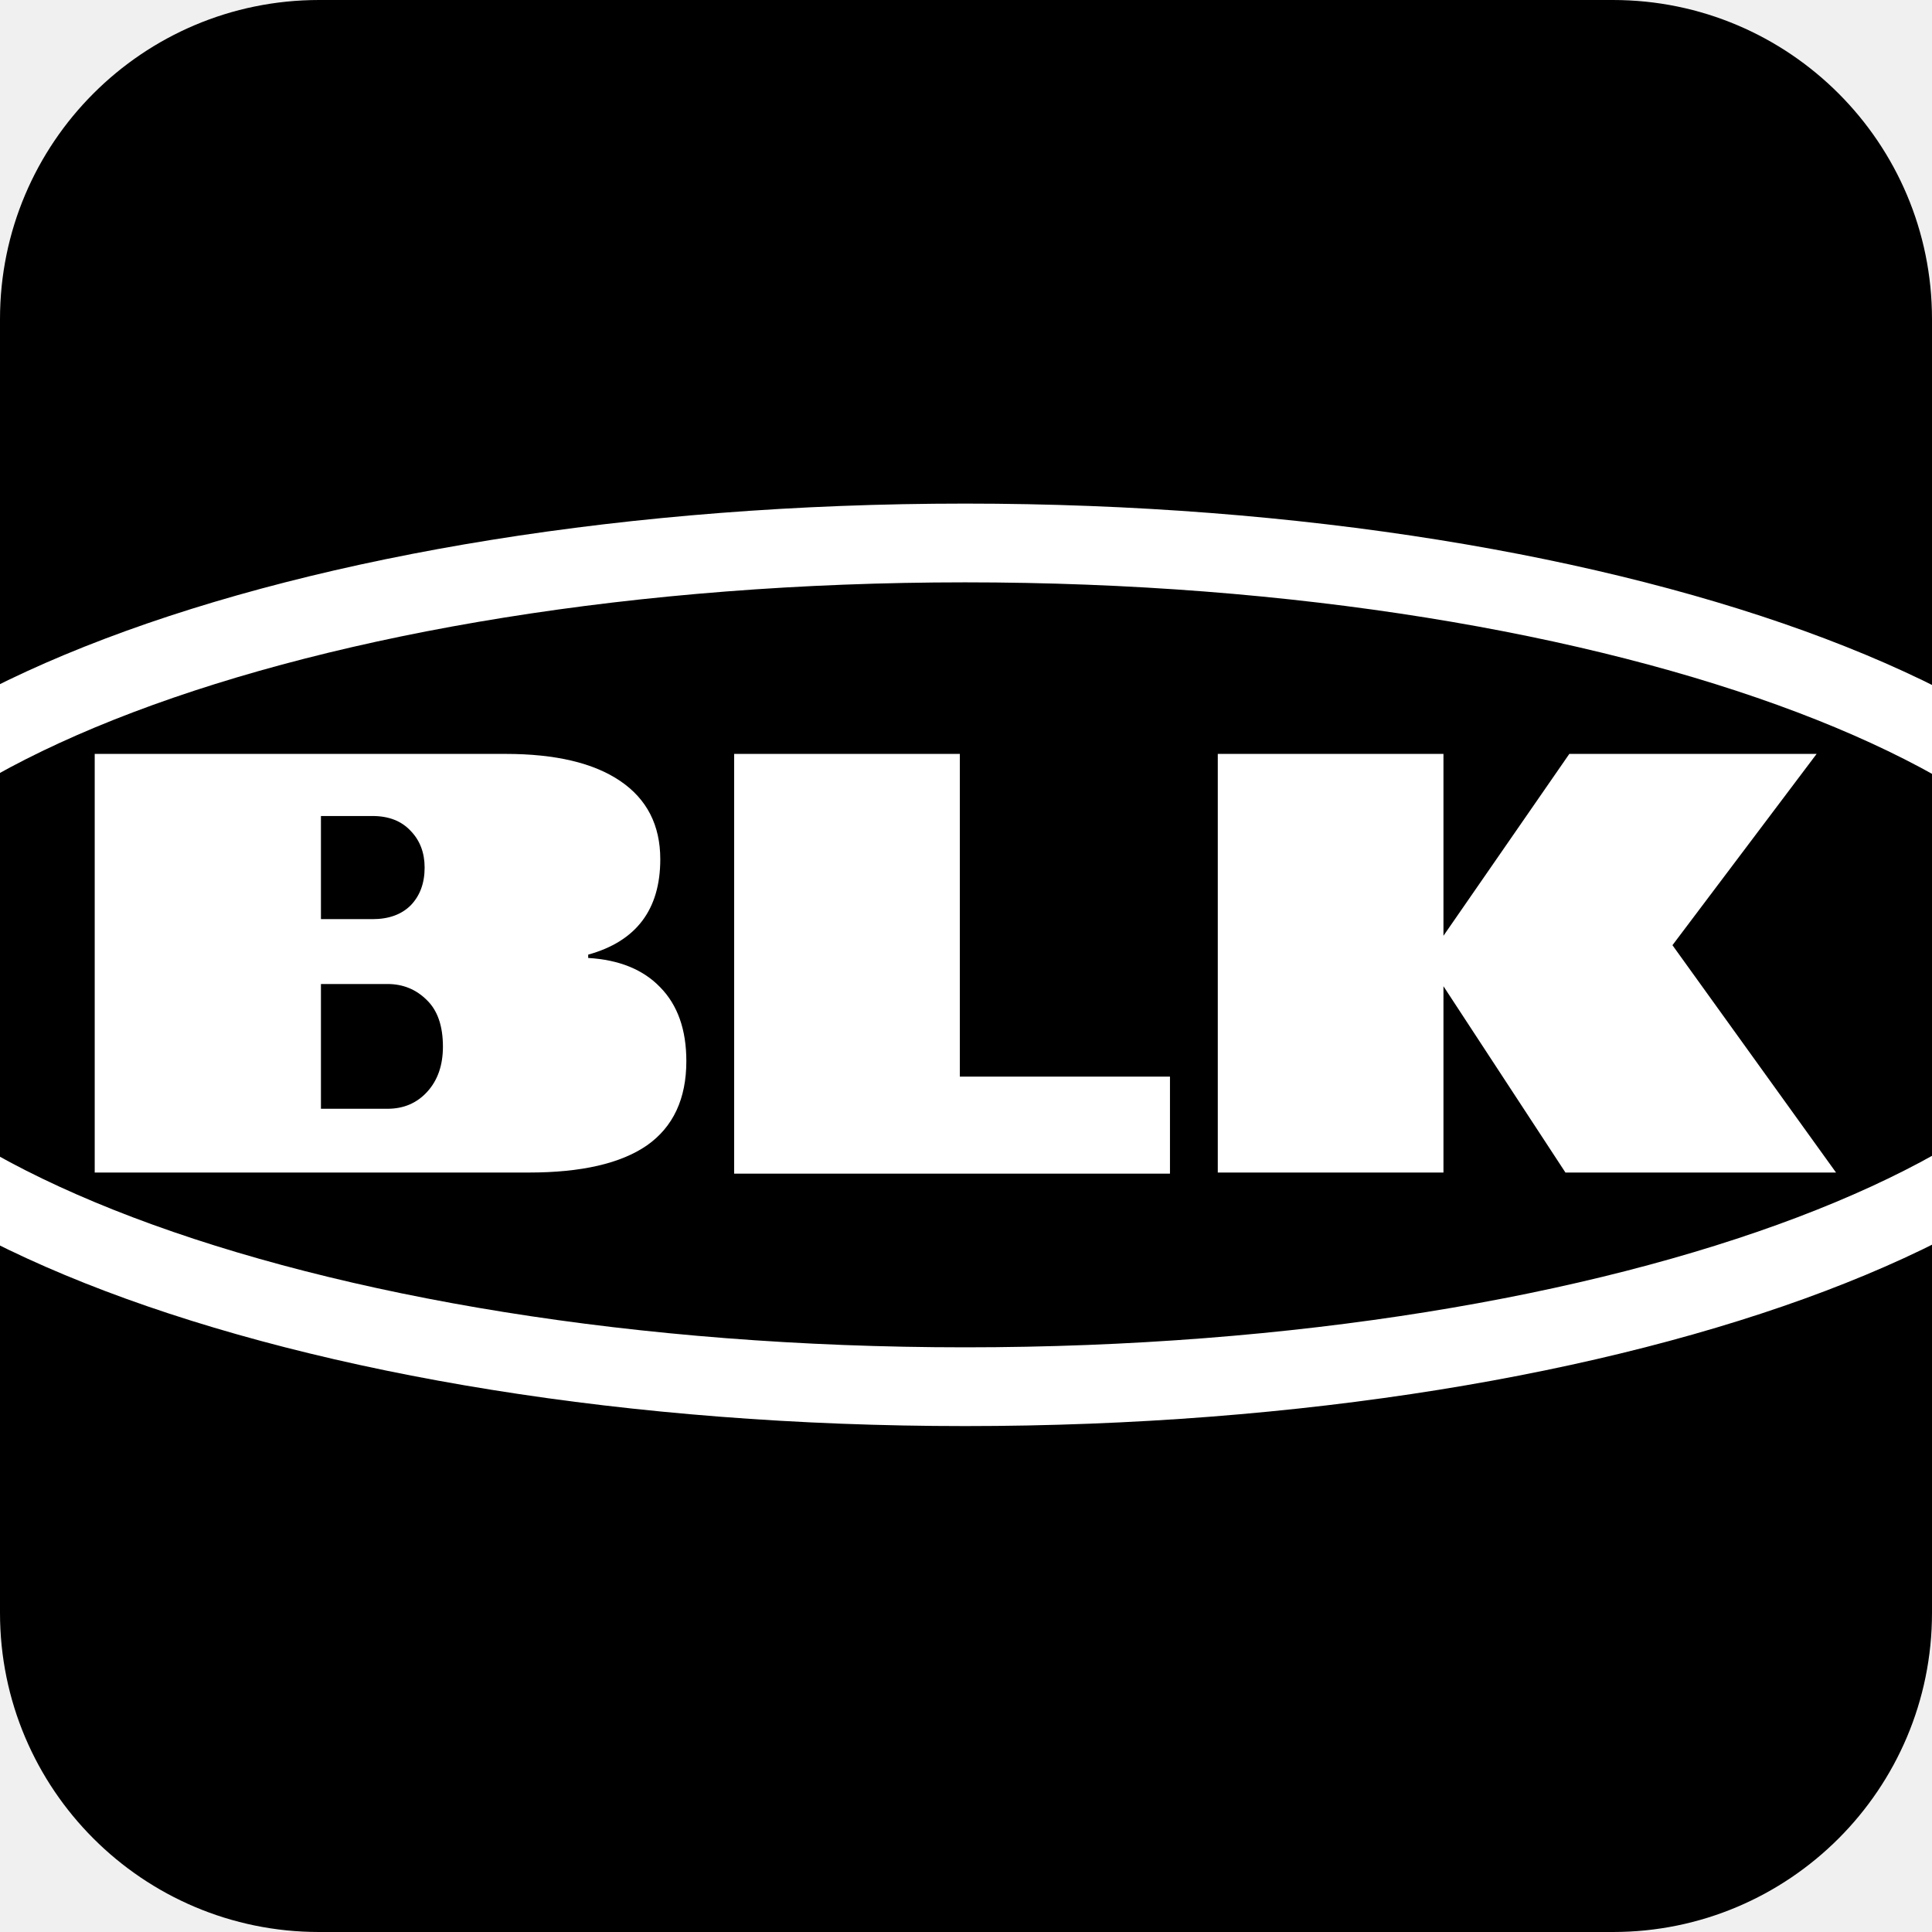
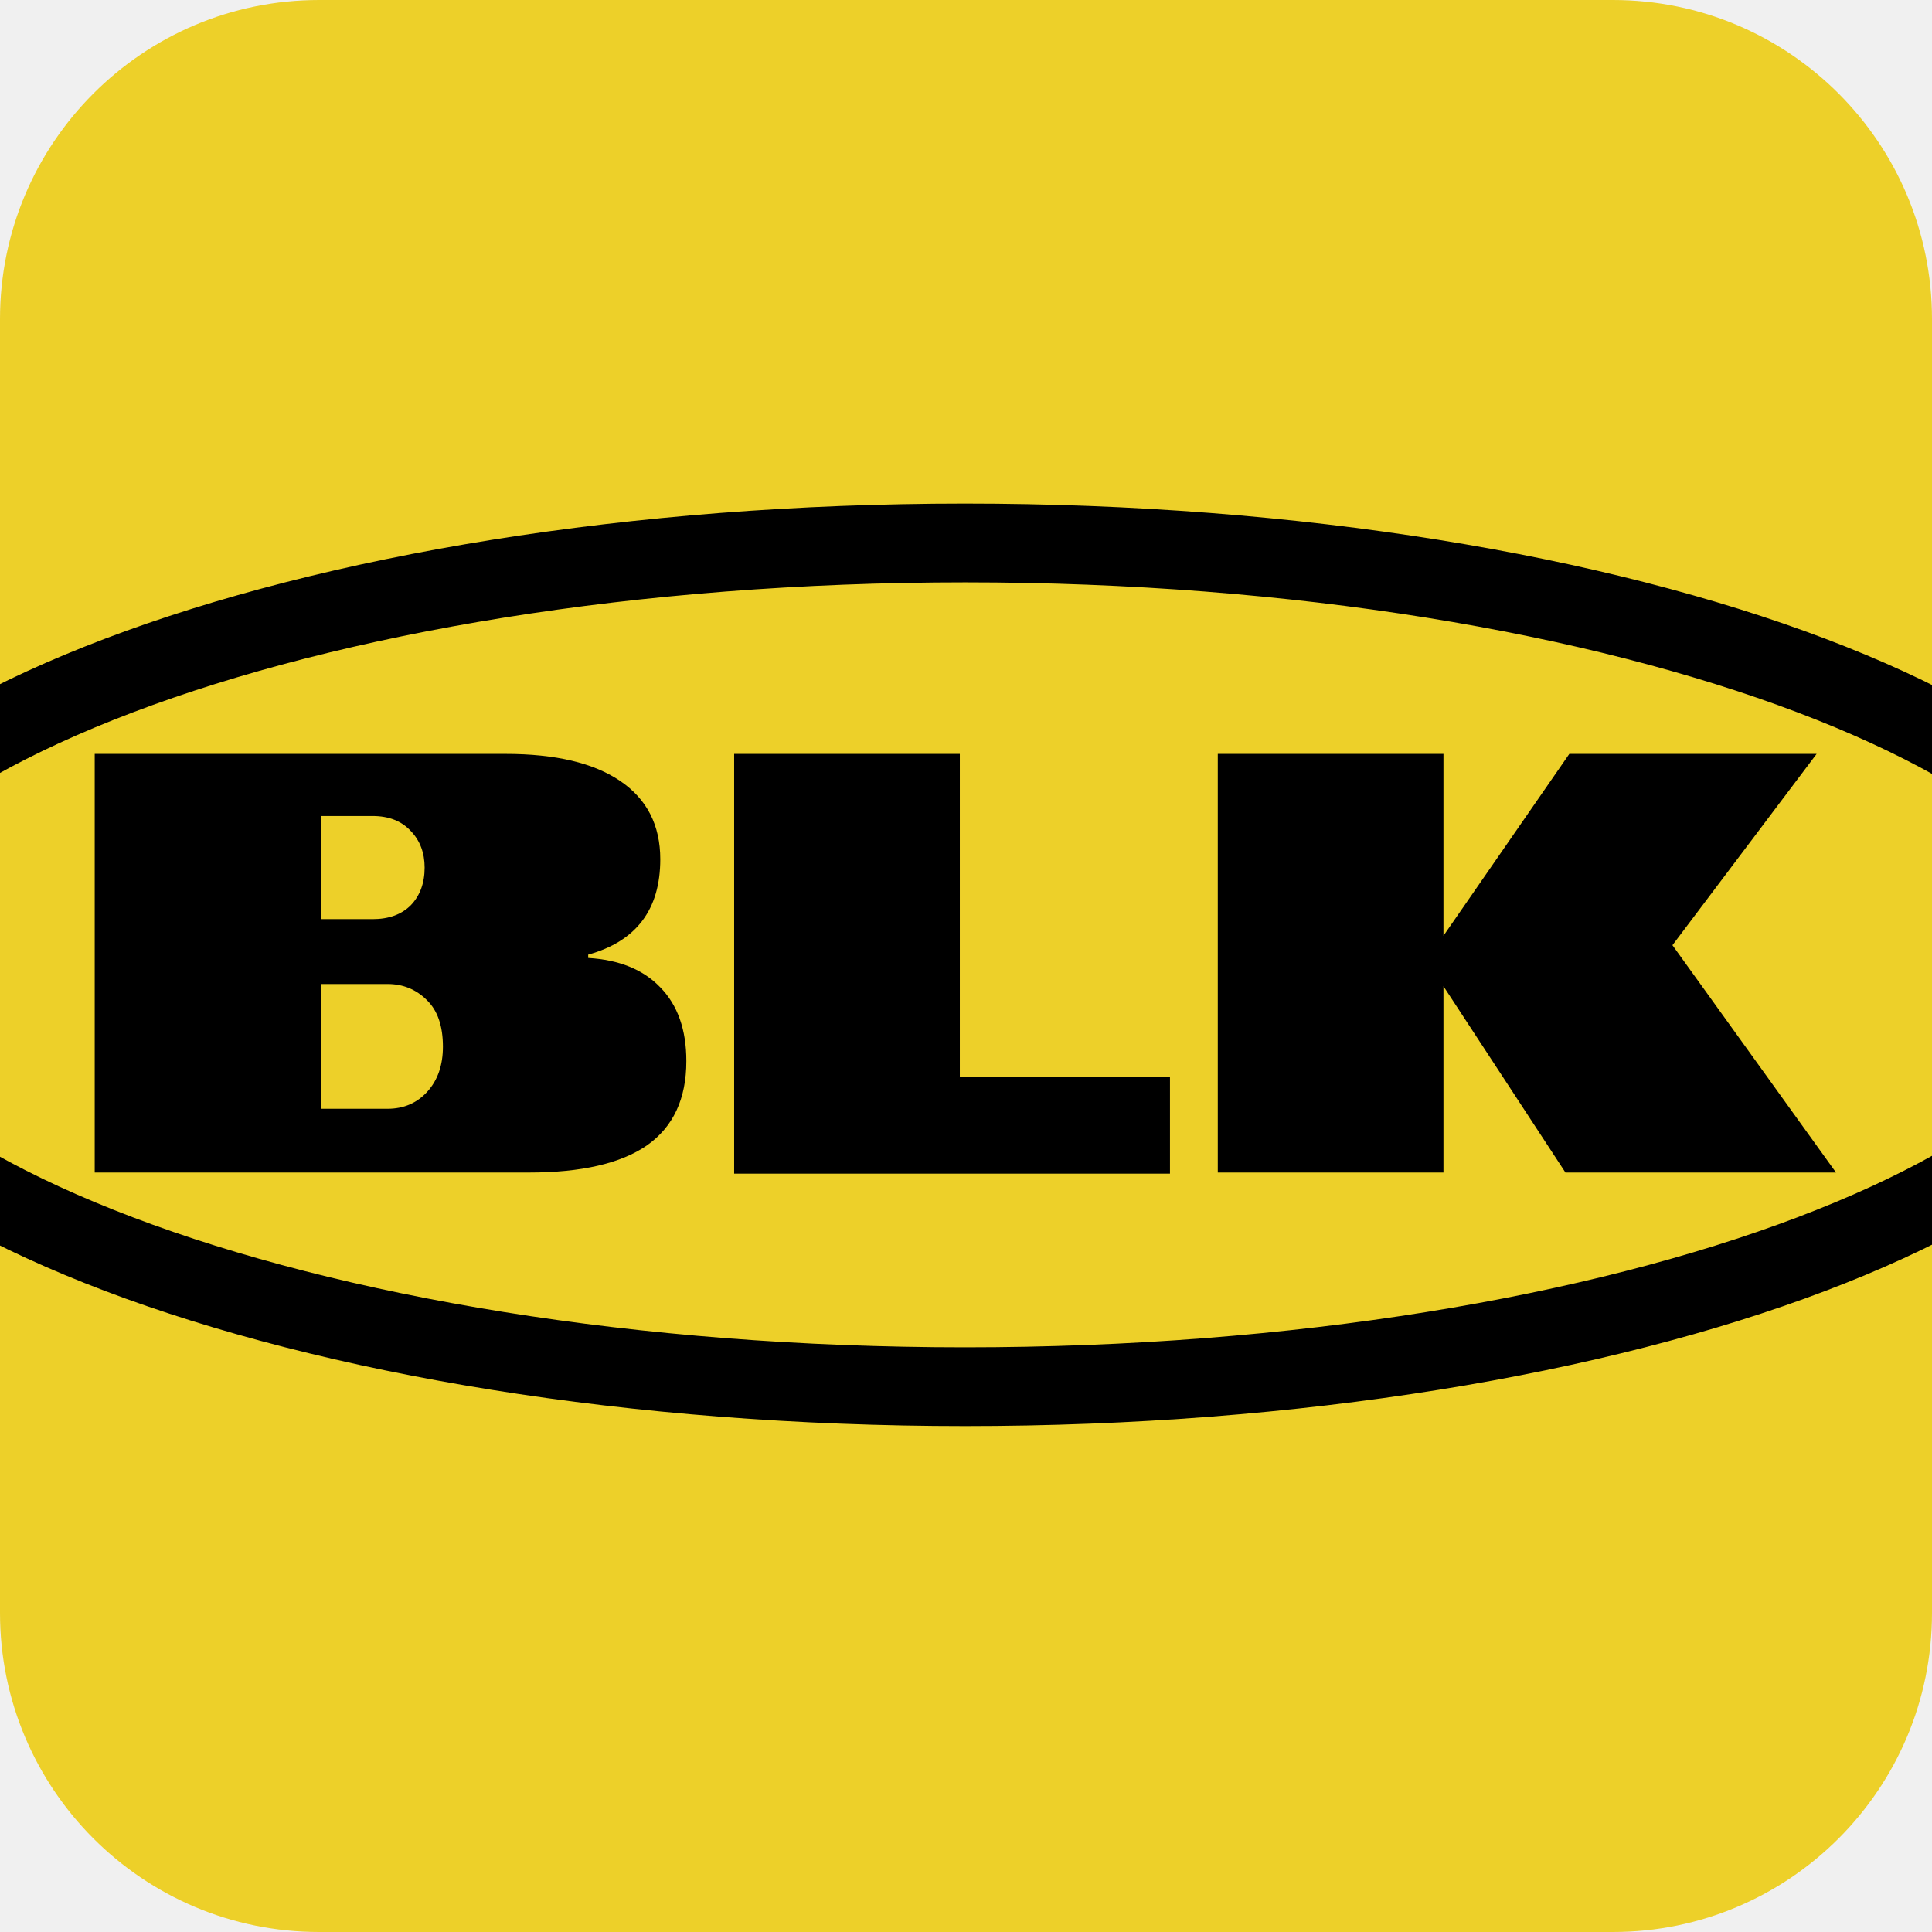
<svg xmlns="http://www.w3.org/2000/svg" viewBox="0 0 666 666">
-   <rect width="666" height="666" rx="110" fill="#000" />
+   <rect width="666" height="666" rx="110" fill="#EDD029" />
  <g transform="translate(-86.6 173.6) scale(1.26)">
-     <path d="M571.045 183.014H497.016L463.642 132.043V183.014H401.901V68.481H463.642V118.239L498.078 68.481H565.735L526.293 120.817L571.045 183.014Z" fill="white" />
-     <path d="M269.585 68.481H331.326V156.77H388.82V183.317H269.585V68.481Z" fill="white" />
-     <path d="M245.734 175.581C238.554 180.536 227.783 183.014 213.422 183.014H94.642V68.481H207.051C220.704 68.481 231.171 70.959 238.452 75.915C245.734 80.87 249.375 88 249.375 97.304C249.375 111.058 242.801 119.756 229.654 123.396V124.307C238.149 124.812 244.723 127.492 249.375 132.347C254.128 137.201 256.505 143.926 256.505 152.522C256.505 162.838 252.914 170.524 245.734 175.581ZM181.11 109.895C183.639 107.266 184.903 103.827 184.903 99.58C184.903 95.534 183.639 92.197 181.11 89.568C178.582 86.837 175.093 85.472 170.643 85.472H156.535V113.688H170.643C175.093 113.688 178.582 112.423 181.11 109.895ZM185.661 160.866C188.493 157.731 189.909 153.635 189.909 148.578C189.909 142.915 188.442 138.667 185.51 135.836C182.577 132.903 178.987 131.436 174.739 131.436H156.535V165.569H174.739C179.189 165.569 182.83 164.001 185.661 160.866Z" fill="white" />
-     <path d="M644.028 126.189C644.028 117.045 639.22 105.826 625.039 93.112C610.868 80.408 589.145 67.981 560.463 57.105C503.25 35.411 422.76 21.544 332.786 21.544C242.812 21.544 162.322 35.411 105.109 57.105C76.427 67.981 54.704 80.408 40.533 93.112C26.352 105.826 21.544 117.045 21.544 126.189C21.544 135.334 26.352 146.553 40.533 159.267C54.704 171.971 76.427 184.398 105.109 195.274C162.322 216.968 242.812 230.834 332.786 230.834V252.379C148.993 252.379 0 195.882 0 126.189C0 56.497 148.993 0 332.786 0C516.579 0 665.572 56.497 665.572 126.189C665.572 195.882 516.579 252.379 332.786 252.379V230.834C422.76 230.834 503.25 216.968 560.463 195.274C589.145 184.398 610.868 171.971 625.039 159.267C639.22 146.553 644.028 135.334 644.028 126.189Z" fill="white" />
+     <path d="M571.045 183.014H497.016L463.642 132.043V183.014H401.901V68.481H463.642V118.239L498.078 68.481H565.735L526.293 120.817L571.045 183.014Z" fill="#000" />
+     <path d="M269.585 68.481H331.326V156.77H388.82V183.317H269.585V68.481Z" fill="#000" />
+     <path d="M245.734 175.581C238.554 180.536 227.783 183.014 213.422 183.014H94.642V68.481H207.051C220.704 68.481 231.171 70.959 238.452 75.915C245.734 80.87 249.375 88 249.375 97.304C249.375 111.058 242.801 119.756 229.654 123.396V124.307C238.149 124.812 244.723 127.492 249.375 132.347C254.128 137.201 256.505 143.926 256.505 152.522C256.505 162.838 252.914 170.524 245.734 175.581ZM181.11 109.895C183.639 107.266 184.903 103.827 184.903 99.58C184.903 95.534 183.639 92.197 181.11 89.568C178.582 86.837 175.093 85.472 170.643 85.472H156.535V113.688H170.643C175.093 113.688 178.582 112.423 181.11 109.895ZM185.661 160.866C188.493 157.731 189.909 153.635 189.909 148.578C189.909 142.915 188.442 138.667 185.51 135.836C182.577 132.903 178.987 131.436 174.739 131.436H156.535V165.569H174.739C179.189 165.569 182.83 164.001 185.661 160.866Z" fill="#000" />
+     <path d="M644.028 126.189C644.028 117.045 639.22 105.826 625.039 93.112C610.868 80.408 589.145 67.981 560.463 57.105C503.25 35.411 422.76 21.544 332.786 21.544C242.812 21.544 162.322 35.411 105.109 57.105C76.427 67.981 54.704 80.408 40.533 93.112C26.352 105.826 21.544 117.045 21.544 126.189C21.544 135.334 26.352 146.553 40.533 159.267C54.704 171.971 76.427 184.398 105.109 195.274C162.322 216.968 242.812 230.834 332.786 230.834V252.379C148.993 252.379 0 195.882 0 126.189C0 56.497 148.993 0 332.786 0C516.579 0 665.572 56.497 665.572 126.189C665.572 195.882 516.579 252.379 332.786 252.379V230.834C422.76 230.834 503.25 216.968 560.463 195.274C589.145 184.398 610.868 171.971 625.039 159.267C639.22 146.553 644.028 135.334 644.028 126.189Z" fill="#000" />
  </g>
</svg>
